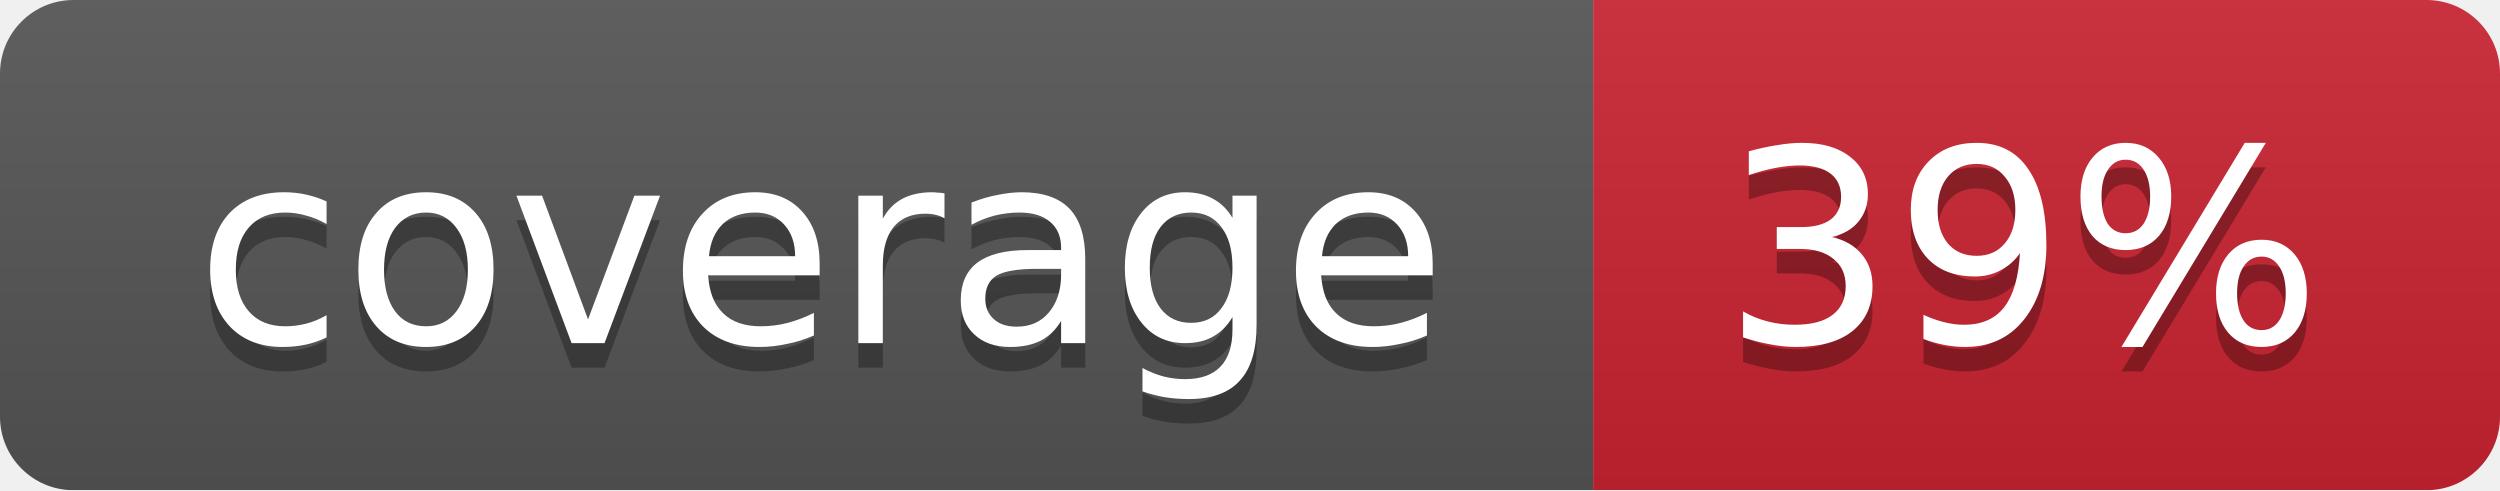
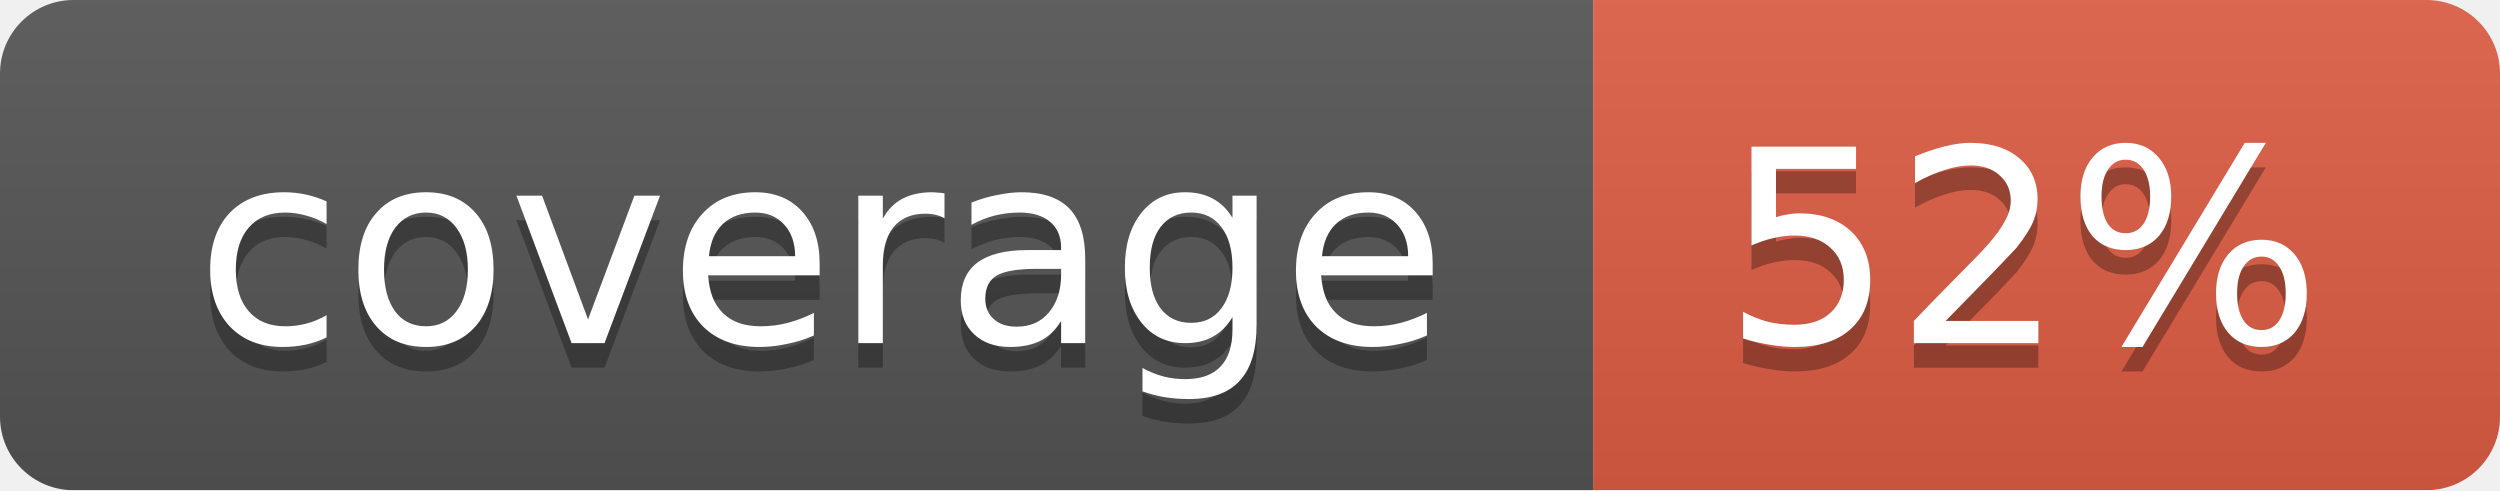
<svg xmlns="http://www.w3.org/2000/svg" width="102" height="20">
  <linearGradient id="smooth" x2="0" y2="100%">
    <stop offset="0" stop-color="#bbb" stop-opacity=".1" />
    <stop offset="1" stop-opacity=".1" />
  </linearGradient>
  <mask id="round">
    <rect width="102" height="20" rx="3" fill="#fff" />
  </mask>
  <g mask="url(#round)">
    <rect width="65" height="20" fill="#555" />
-     <rect x="65" width="37" height="20" fill="#cb2431" />
+     <rect x="65" width="37" height="20" fill="#e05d44" />
    <rect width="102" height="20" fill="url(#smooth)" />
  </g>
  <g fill="#fff" text-anchor="middle" font-family="DejaVu Sans,Verdana,Geneva,sans-serif" font-size="11">
    <text x="33.5" y="15" fill="#010101" fill-opacity=".3">coverage</text>
    <text x="33.5" y="14">coverage</text>
-     <text x="82.5" y="15" fill="#010101" fill-opacity=".3">39%</text>
-     <text x="82.5" y="14">39%</text>
+     <text x="82.5" y="15" fill="#010101" fill-opacity=".3">52%</text>
+     <text x="82.5" y="14">52%</text>
  </g>
</svg>
